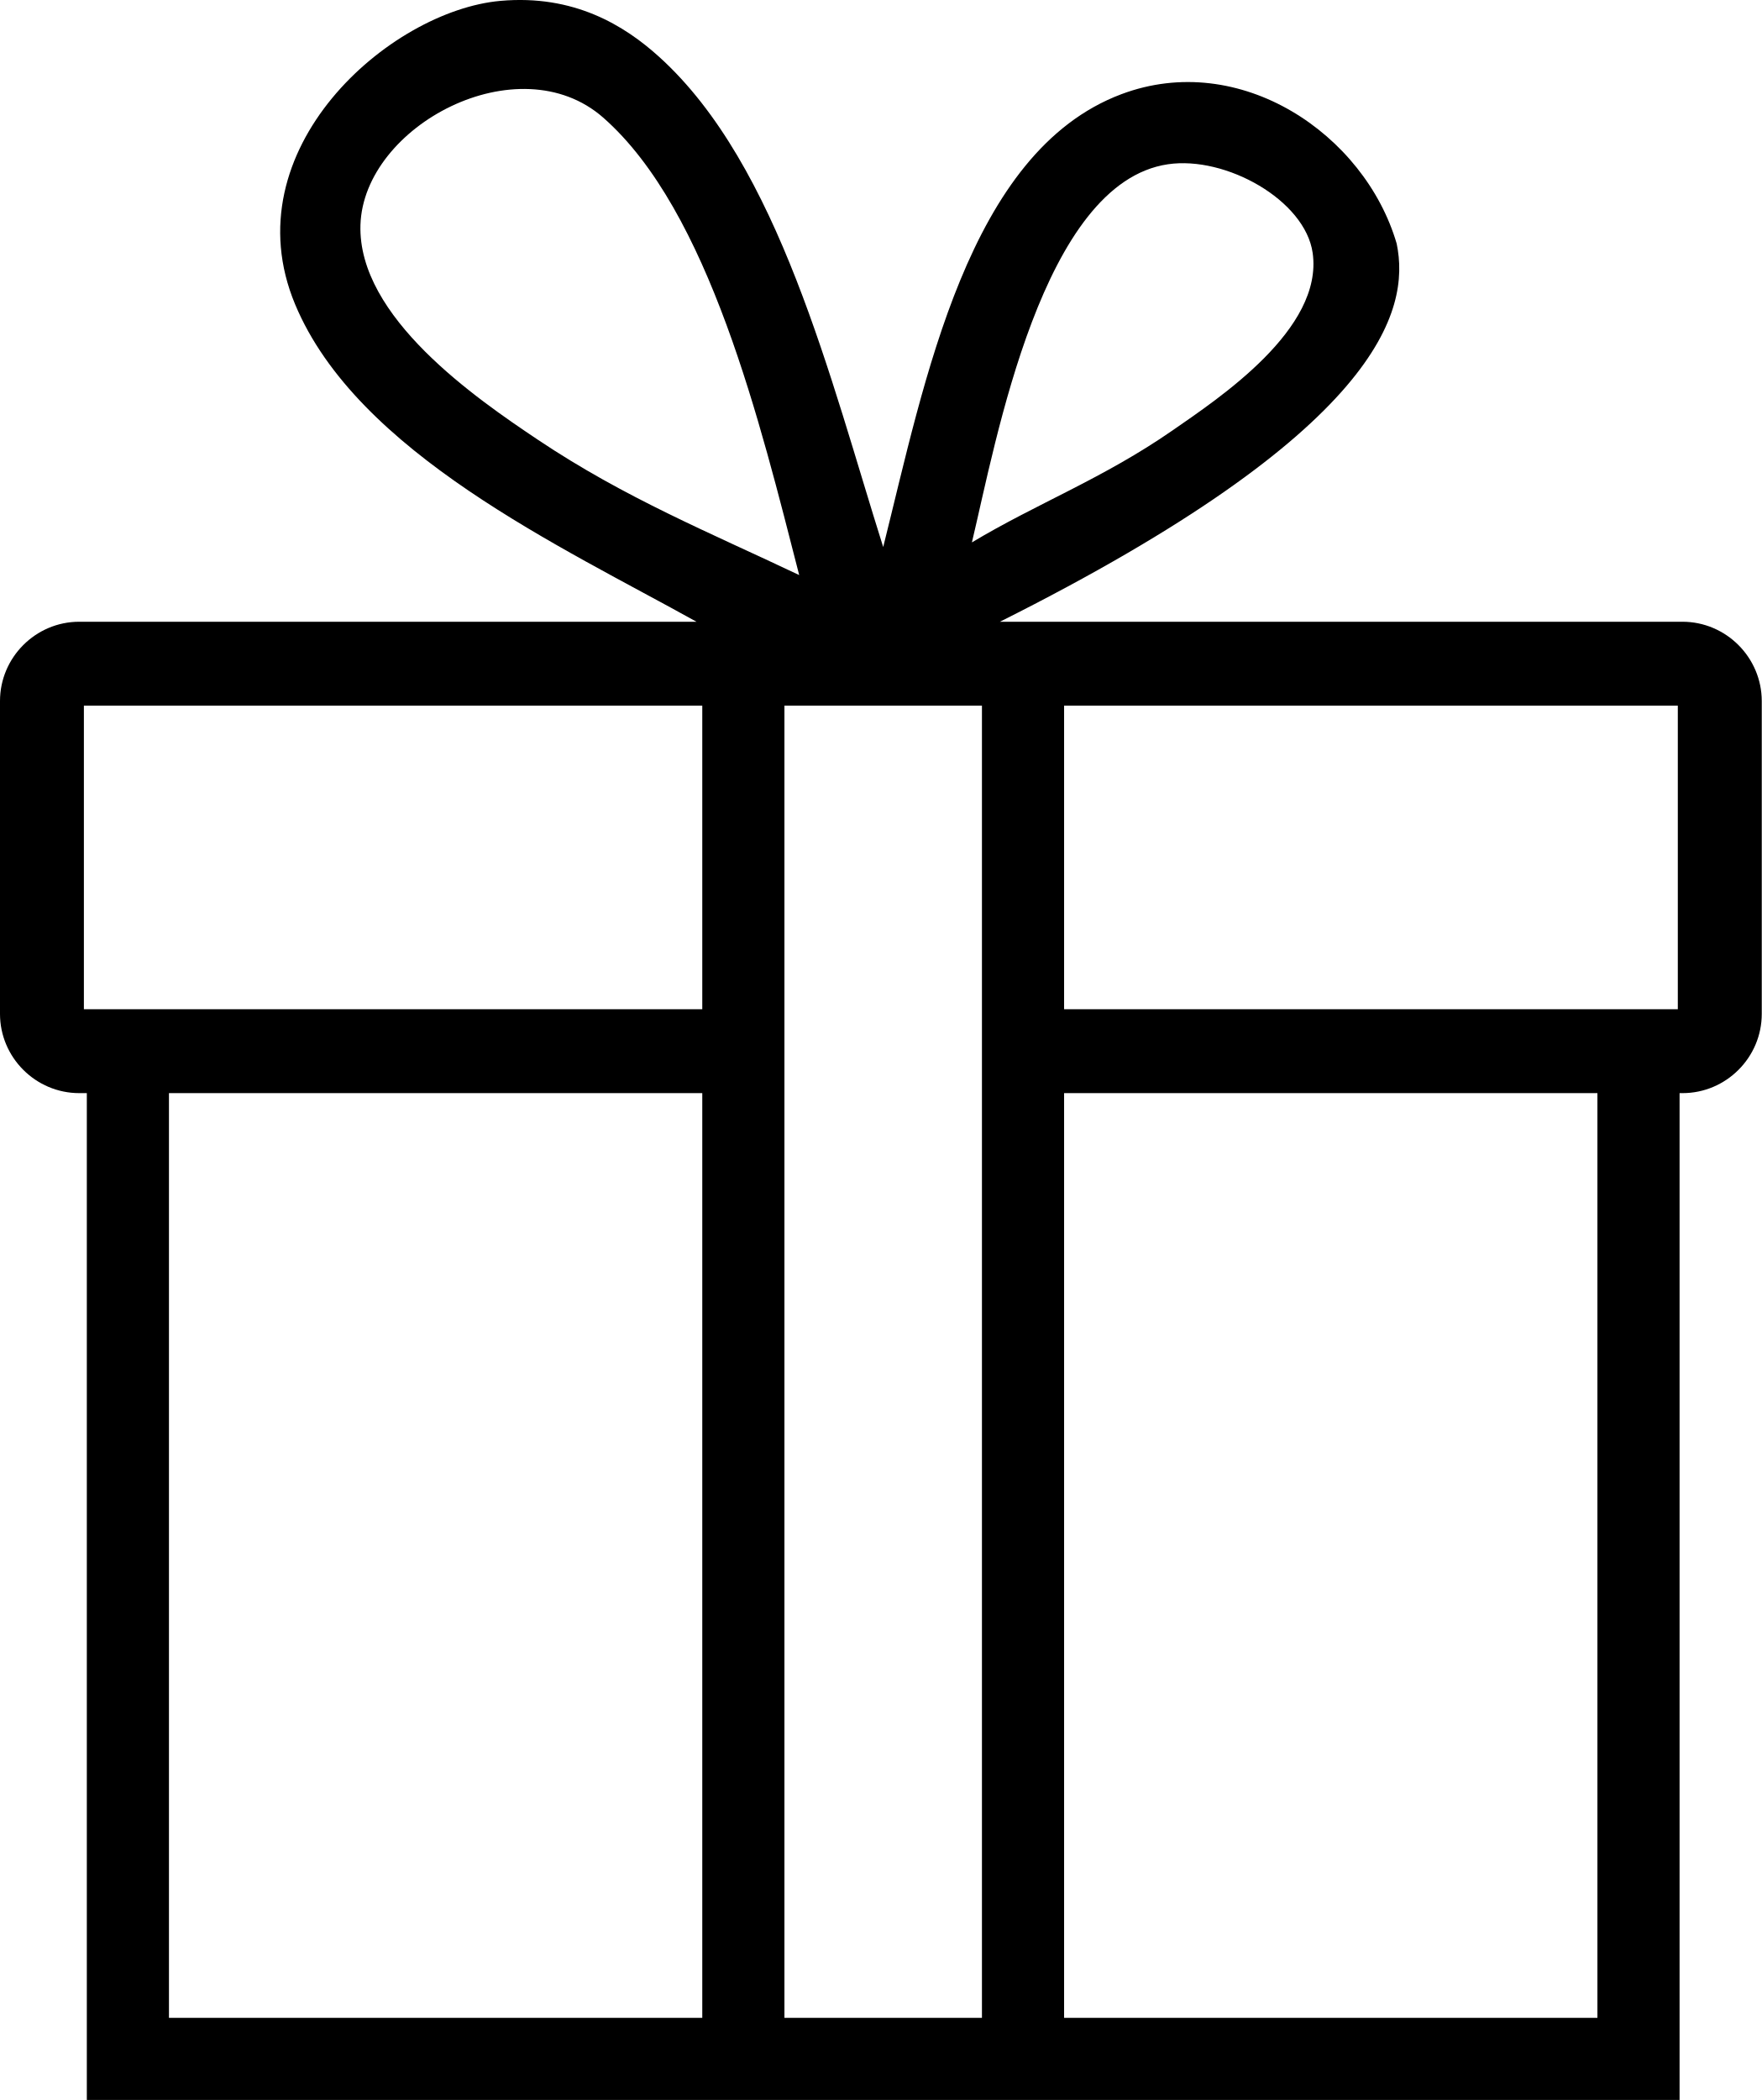
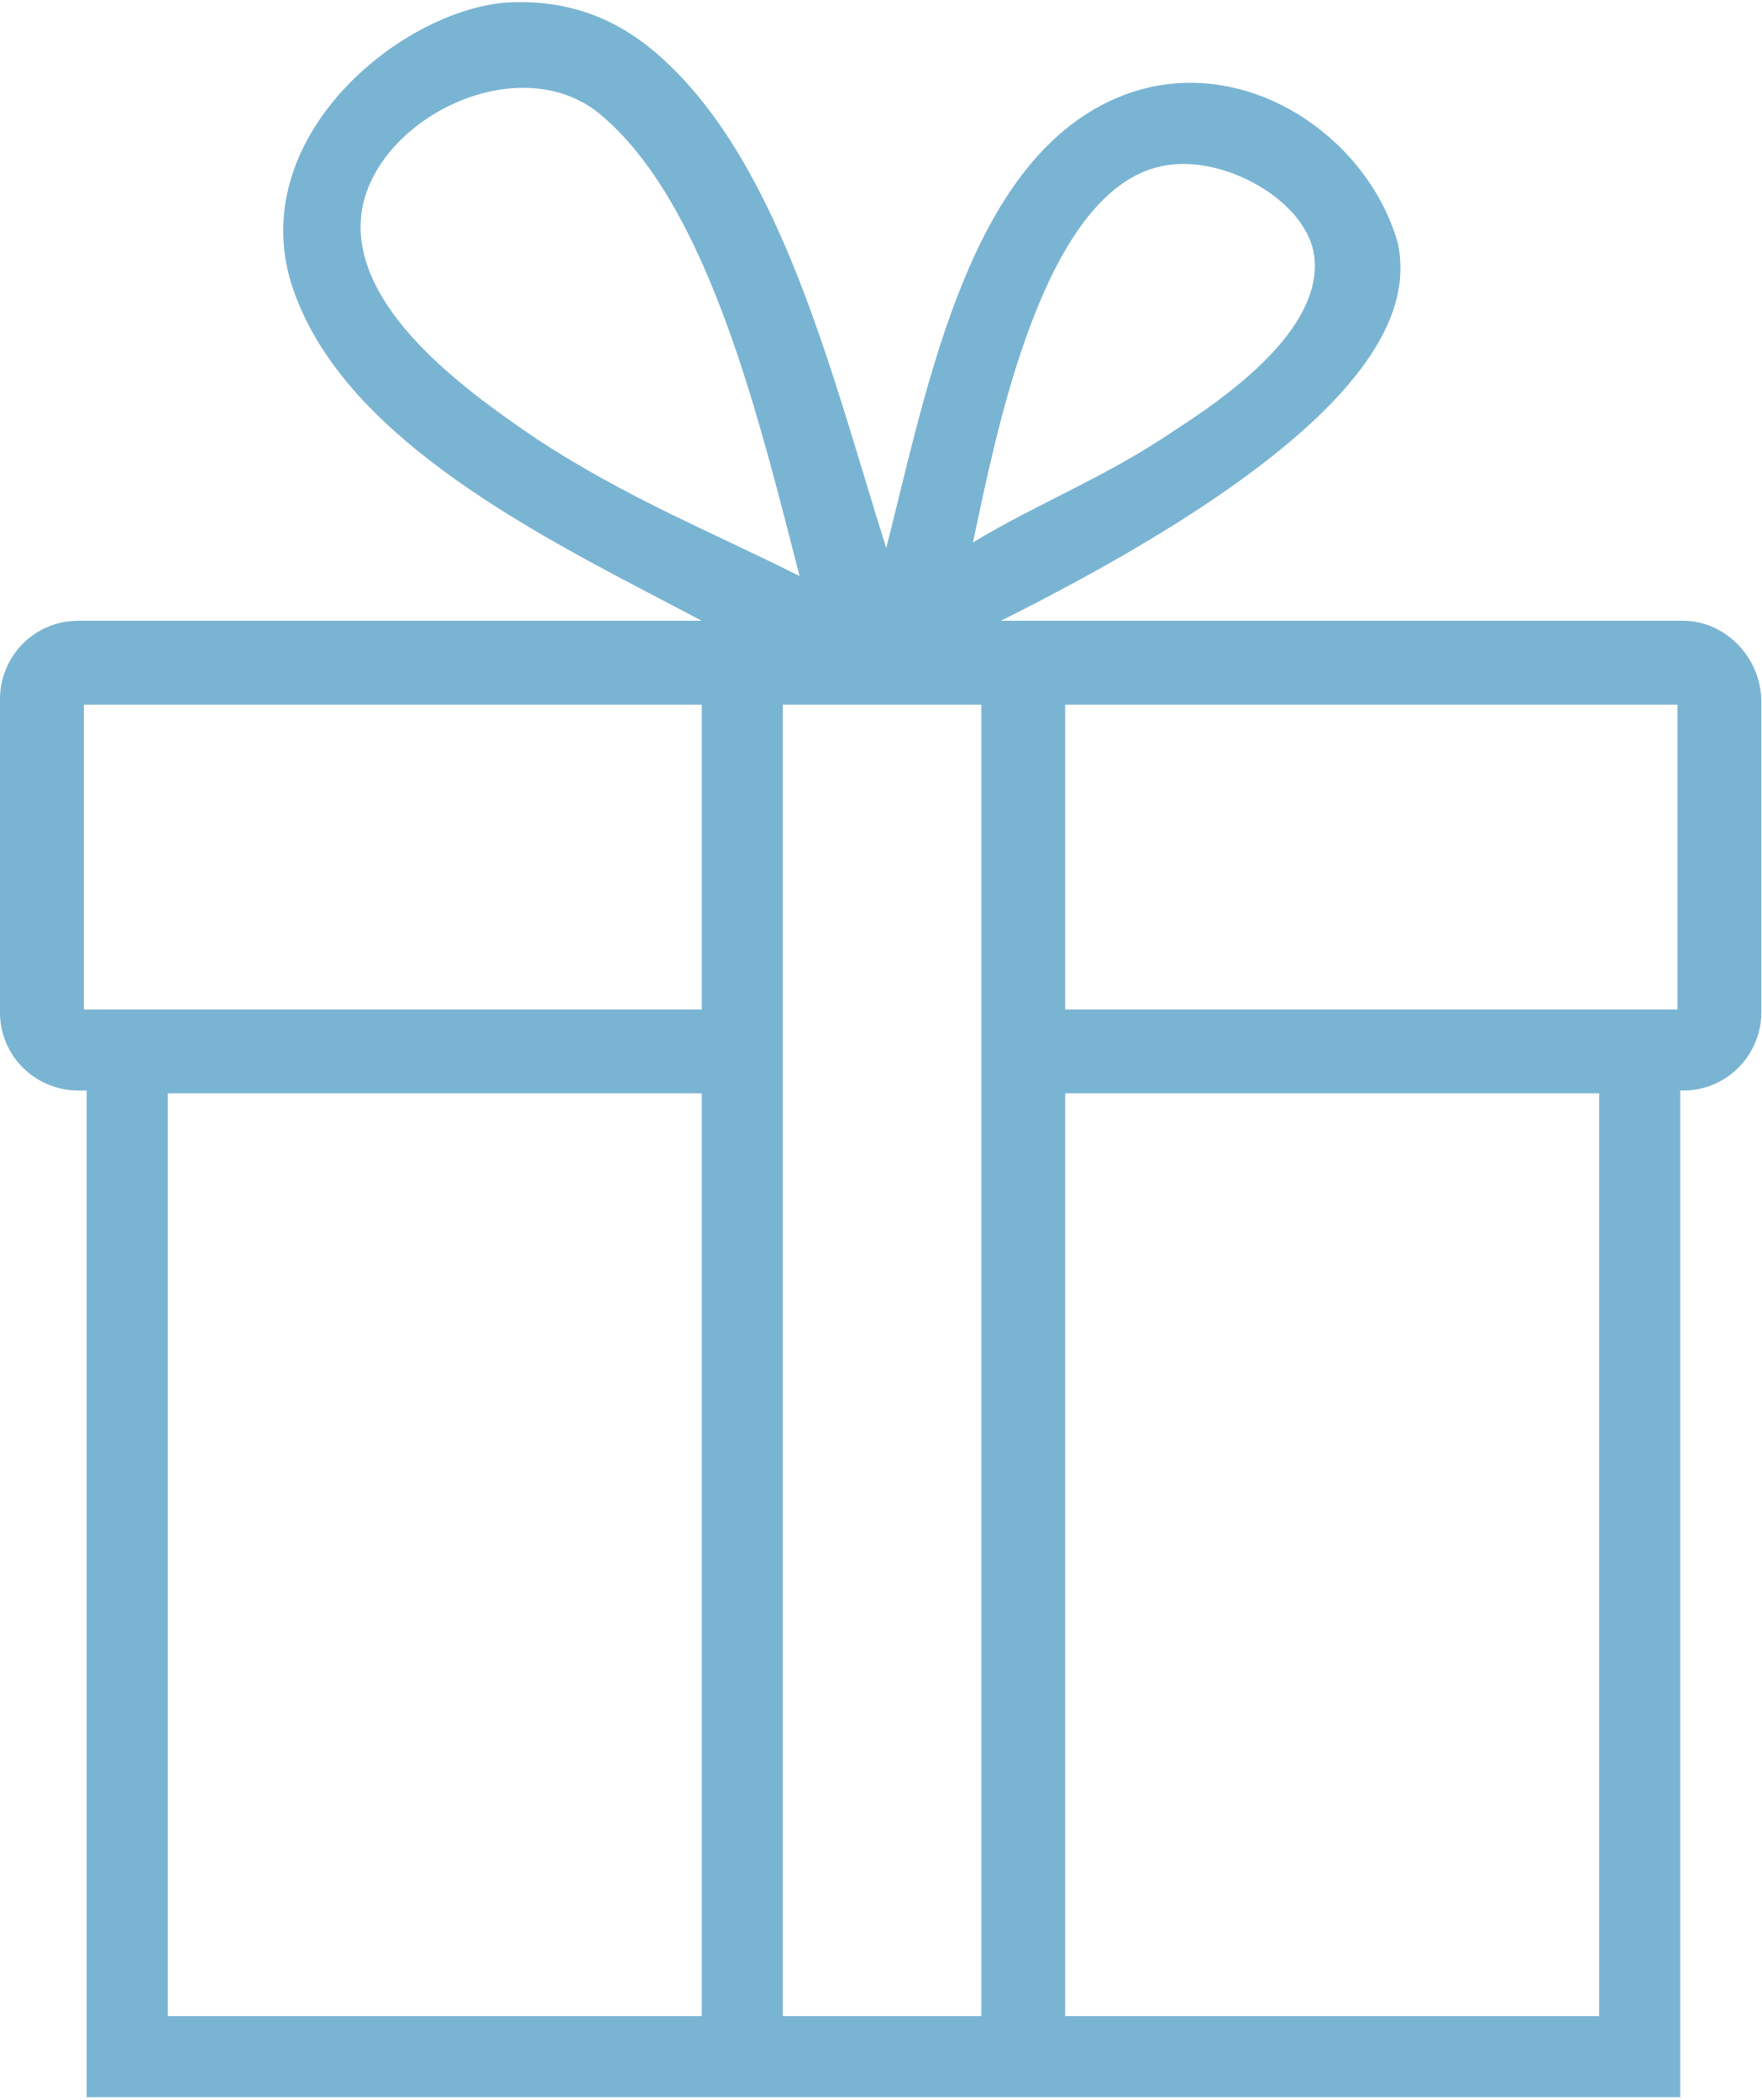
- <svg xmlns="http://www.w3.org/2000/svg" version="1.1" id="Layer_1" x="0px" y="0px" width="63px" height="75.084px" viewBox="0 0 63 75.084" enable-background="new 0 0 63 75.084" xml:space="preserve">
-   <path d="M60.165,22.23h-0.103H35.758c13.604-6.815,14.688-11.115,14.188-13.52c-1.145-3.916-5.604-6.938-9.848-5.341  c-5.484,2.063-7.029,10.262-8.514,16.19C29.69,13.561,27.858,5.91,23.573,2.034c-1.242-1.125-3.049-2.237-5.676-2.003  c-3.965,0.352-9.652,5.317-7.344,10.849c2.217,5.313,9.539,8.67,14.354,11.35H2.834C1.275,22.23,0,23.506,0,25.065V36.25  c0,1.559,1.275,2.834,2.835,2.834h0.27v35.999h56.958V39.084h0.104c1.561,0,2.835-1.275,2.835-2.834V25.065  C63,23.506,61.725,22.23,60.165,22.23z M41.766,5.873c2.07-0.306,4.907,1.283,5.176,3.171c0.386,2.723-3.349,5.192-5.008,6.343  c-2.484,1.723-4.853,2.611-7.178,4.006C35.628,15.748,37.268,6.539,41.766,5.873z M19.232,15.721  c-2.19-1.467-6.444-4.378-6.342-7.678c0.11-3.552,5.655-6.491,8.68-3.839c3.797,3.331,5.625,10.972,7.01,16.357  C25.381,19.042,22.35,17.808,19.232,15.721z M25.114,72.147H6.042V39.084h19.072V72.147z M25.114,36.084H3V25.23h22.114V36.084z   M35.115,72.146h-7.063V25.23h7.063V72.146z M57.125,72.147H38.053V39.084h19.072V72.147z M60,36.084H38.053V25.23H60V36.084z" />
+ <svg xmlns="http://www.w3.org/2000/svg" version="1.1" id="Layer_1" x="0px" y="0px" width="63px" height="75.1px" viewBox="0 0 63 75.1" style="enable-background:new 0 0 63 75.1;" xml:space="preserve">
+   <style type="text/css">
+ 	.st0{fill:#7AB4D3;}
+ </style>
+   <path class="st0" d="M60.2,22.2h-0.1H35.8c13.6-6.8,14.7-11.1,14.2-13.5c-1.1-3.9-5.6-6.9-9.8-5.3c-5.5,2.1-7,10.3-8.5,16.2  c-1.9-6-3.7-13.6-8-17.5c-1.2-1.1-3-2.2-5.7-2c-4,0.4-9.7,5.3-7.3,10.8c2.2,5.3,9.5,8.7,14.4,11.3H2.8c-1.6,0-2.8,1.3-2.8,2.8v11.2  c0,1.6,1.3,2.8,2.8,2.8h0.3v36h57v-36h0.1c1.6,0,2.8-1.3,2.8-2.8V25.1C63,23.5,61.7,22.2,60.2,22.2z M41.8,5.9  c2.1-0.3,4.9,1.3,5.2,3.2c0.4,2.7-3.3,5.2-5,6.3c-2.5,1.7-4.9,2.6-7.2,4C35.6,15.7,37.3,6.5,41.8,5.9z M19.2,15.7  c-2.2-1.5-6.4-4.4-6.3-7.7c0.1-3.6,5.7-6.5,8.7-3.8c3.8,3.3,5.6,11,7,16.4C25.4,19,22.4,17.8,19.2,15.7z M25.1,72.1H6V39.1h19.1  V72.1z M25.1,36.1H3V25.2h22.1V36.1z M35.1,72.1h-7.1V25.2h7.1V72.1z M57.1,72.1H38.1V39.1h19.1V72.1z M60,36.1H38.1V25.2H60V36.1z" />
</svg>
